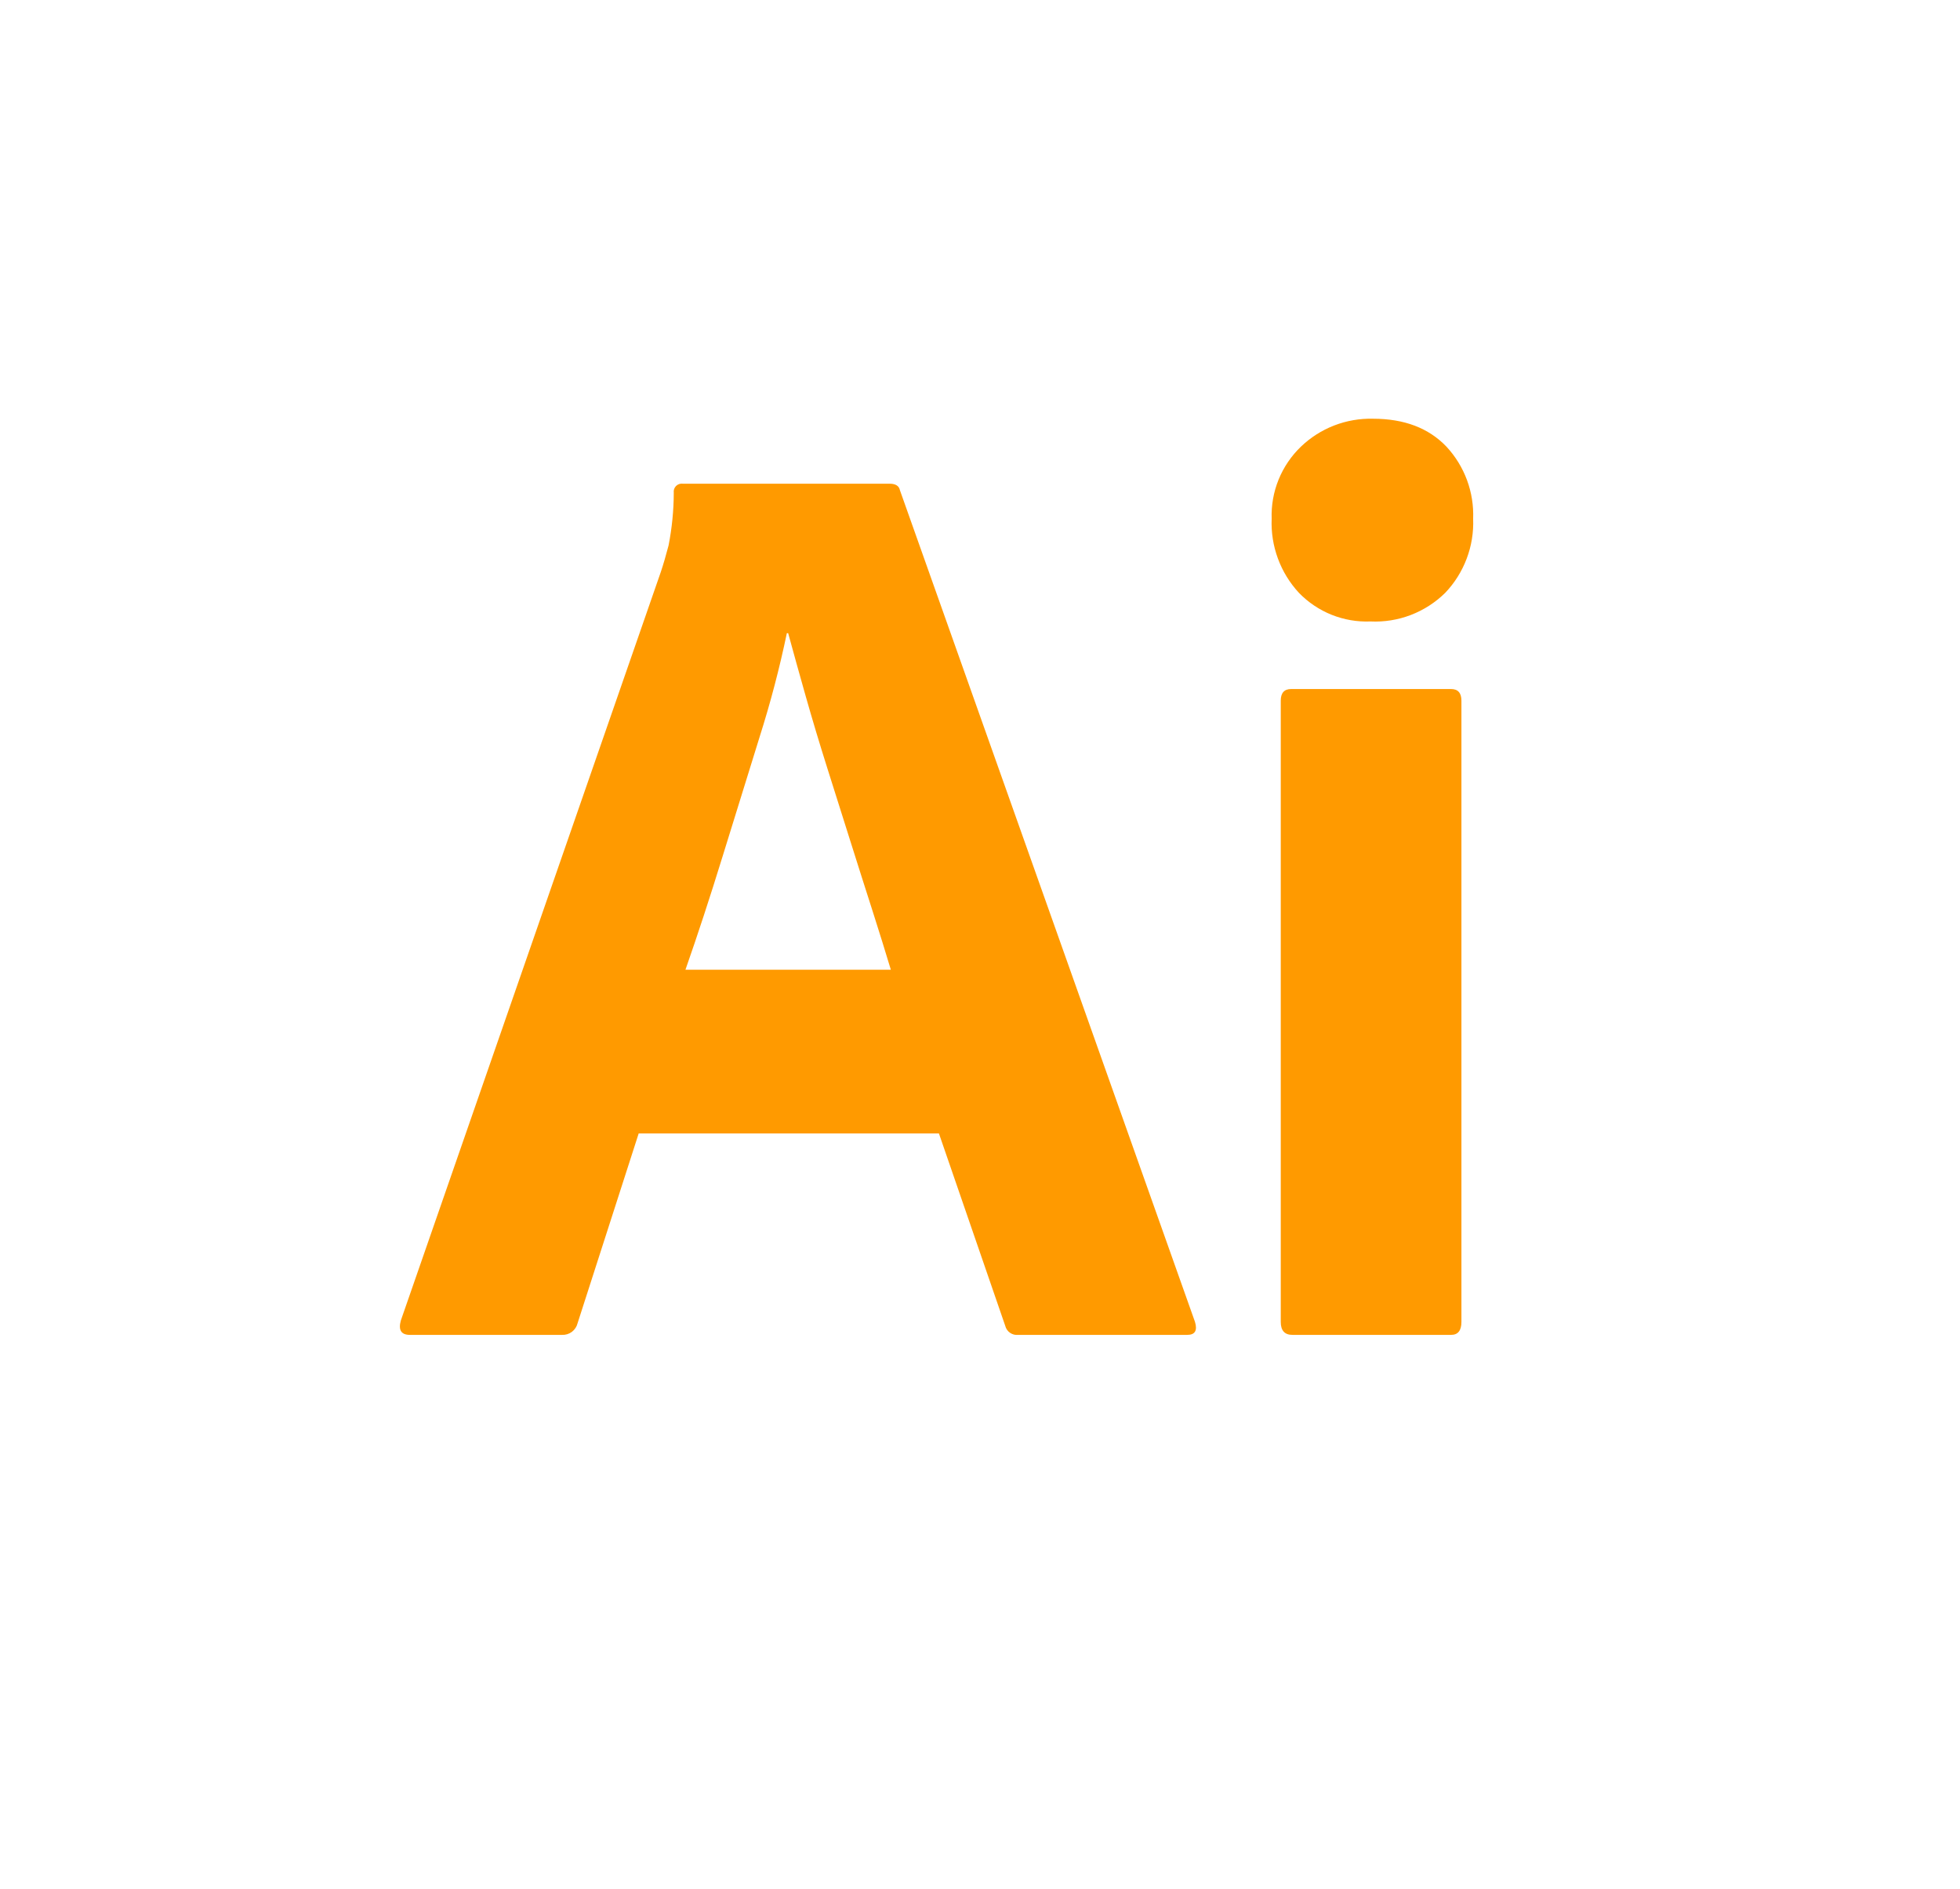
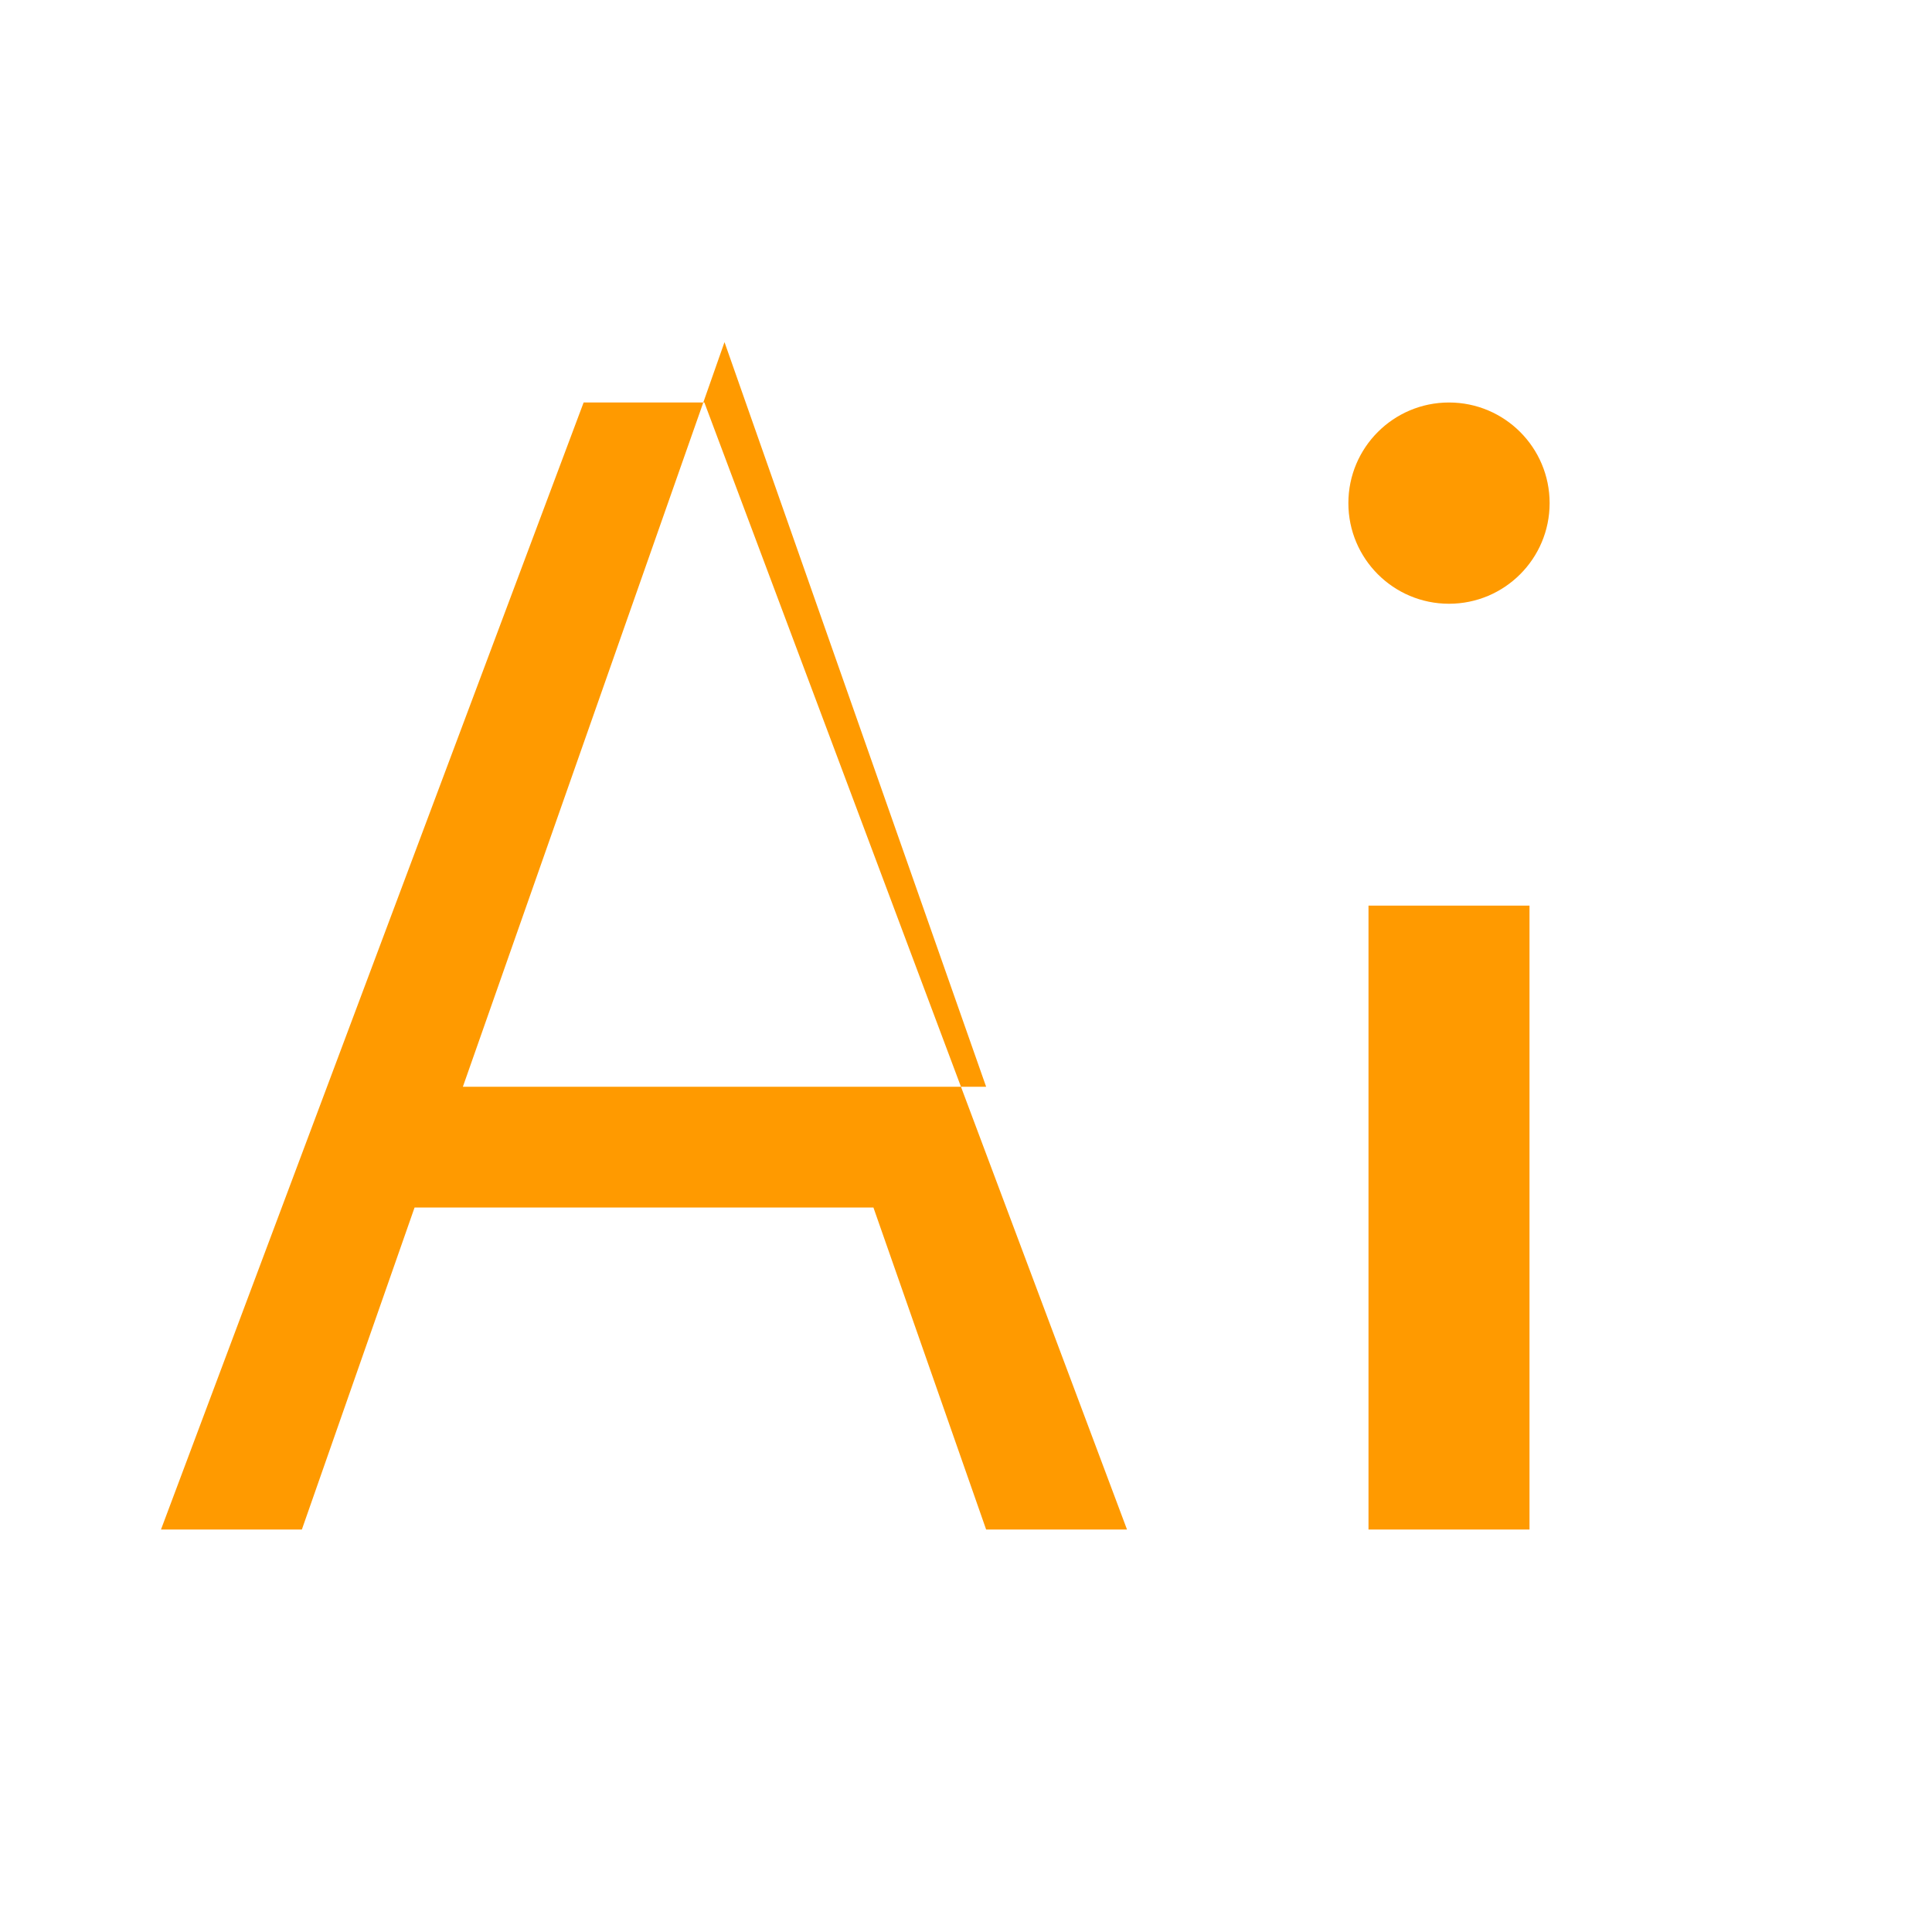
- <svg xmlns="http://www.w3.org/2000/svg" width="83" height="80" viewBox="0 0 83 80" fill="none">
-   <path d="M39.761 48.01H27.046L24.459 56.046C24.424 56.192 24.338 56.322 24.218 56.413C24.097 56.503 23.949 56.548 23.798 56.541H17.358C16.991 56.541 16.863 56.34 16.973 55.936L27.982 24.231C28.092 23.901 28.202 23.525 28.312 23.103C28.456 22.368 28.53 21.622 28.532 20.874C28.525 20.821 28.529 20.768 28.546 20.718C28.563 20.668 28.591 20.622 28.628 20.585C28.666 20.547 28.711 20.519 28.762 20.502C28.812 20.486 28.865 20.481 28.917 20.488H37.669C37.925 20.488 38.072 20.58 38.109 20.764L50.604 55.991C50.714 56.358 50.604 56.542 50.274 56.541H43.118C42.995 56.555 42.872 56.523 42.77 56.452C42.669 56.382 42.597 56.276 42.568 56.156L39.761 48.01ZM29.027 41.074H37.724C37.504 40.341 37.247 39.515 36.954 38.597C36.659 37.681 36.348 36.699 36.018 35.653C35.688 34.607 35.357 33.561 35.027 32.515C34.697 31.469 34.394 30.46 34.119 29.488C33.844 28.516 33.596 27.626 33.376 26.818H33.321C33.011 28.305 32.625 29.774 32.165 31.222C31.651 32.873 31.128 34.561 30.596 36.285C30.064 38.011 29.541 39.607 29.027 41.074Z" fill="#FF9A00" />
-   <path d="M58.034 26.323C57.473 26.346 56.913 26.249 56.391 26.041C55.87 25.832 55.398 25.515 55.007 25.112C54.617 24.691 54.314 24.197 54.116 23.659C53.917 23.12 53.827 22.548 53.851 21.975C53.831 21.407 53.931 20.841 54.144 20.315C54.358 19.789 54.68 19.313 55.089 18.92C55.495 18.53 55.974 18.225 56.498 18.022C57.023 17.819 57.582 17.722 58.144 17.736C59.465 17.736 60.502 18.131 61.254 18.92C61.634 19.33 61.929 19.811 62.123 20.335C62.316 20.859 62.405 21.416 62.383 21.975C62.406 22.55 62.313 23.125 62.109 23.663C61.906 24.202 61.597 24.695 61.199 25.112C60.784 25.521 60.288 25.84 59.743 26.049C59.199 26.257 58.617 26.351 58.034 26.323ZM54.236 55.991V29.68C54.236 29.35 54.383 29.185 54.677 29.185H61.447C61.74 29.185 61.887 29.35 61.887 29.68V55.991C61.887 56.358 61.74 56.542 61.447 56.541H54.732C54.401 56.541 54.236 56.358 54.236 55.991Z" fill="#FF9A00" />
+ <svg xmlns="http://www.w3.org/2000/svg" viewBox="0 0 48 48" width="48" height="48" fill="none">
+   <path d="M4 38L14.5 10h3l10.5 28h-3.5l-2.8-8H10.3l-2.8 8H4Zm7.5-11h13l-6.5-18.5L11.5 27Z" fill="#FF9A00" />
+   <path d="M36 10a2.5 2.5 0 1 1 0 5 2.5 2.5 0 0 1 0-5ZM34 22.5h4V38h-4V22.5Z" fill="#FF9A00" />
</svg>
